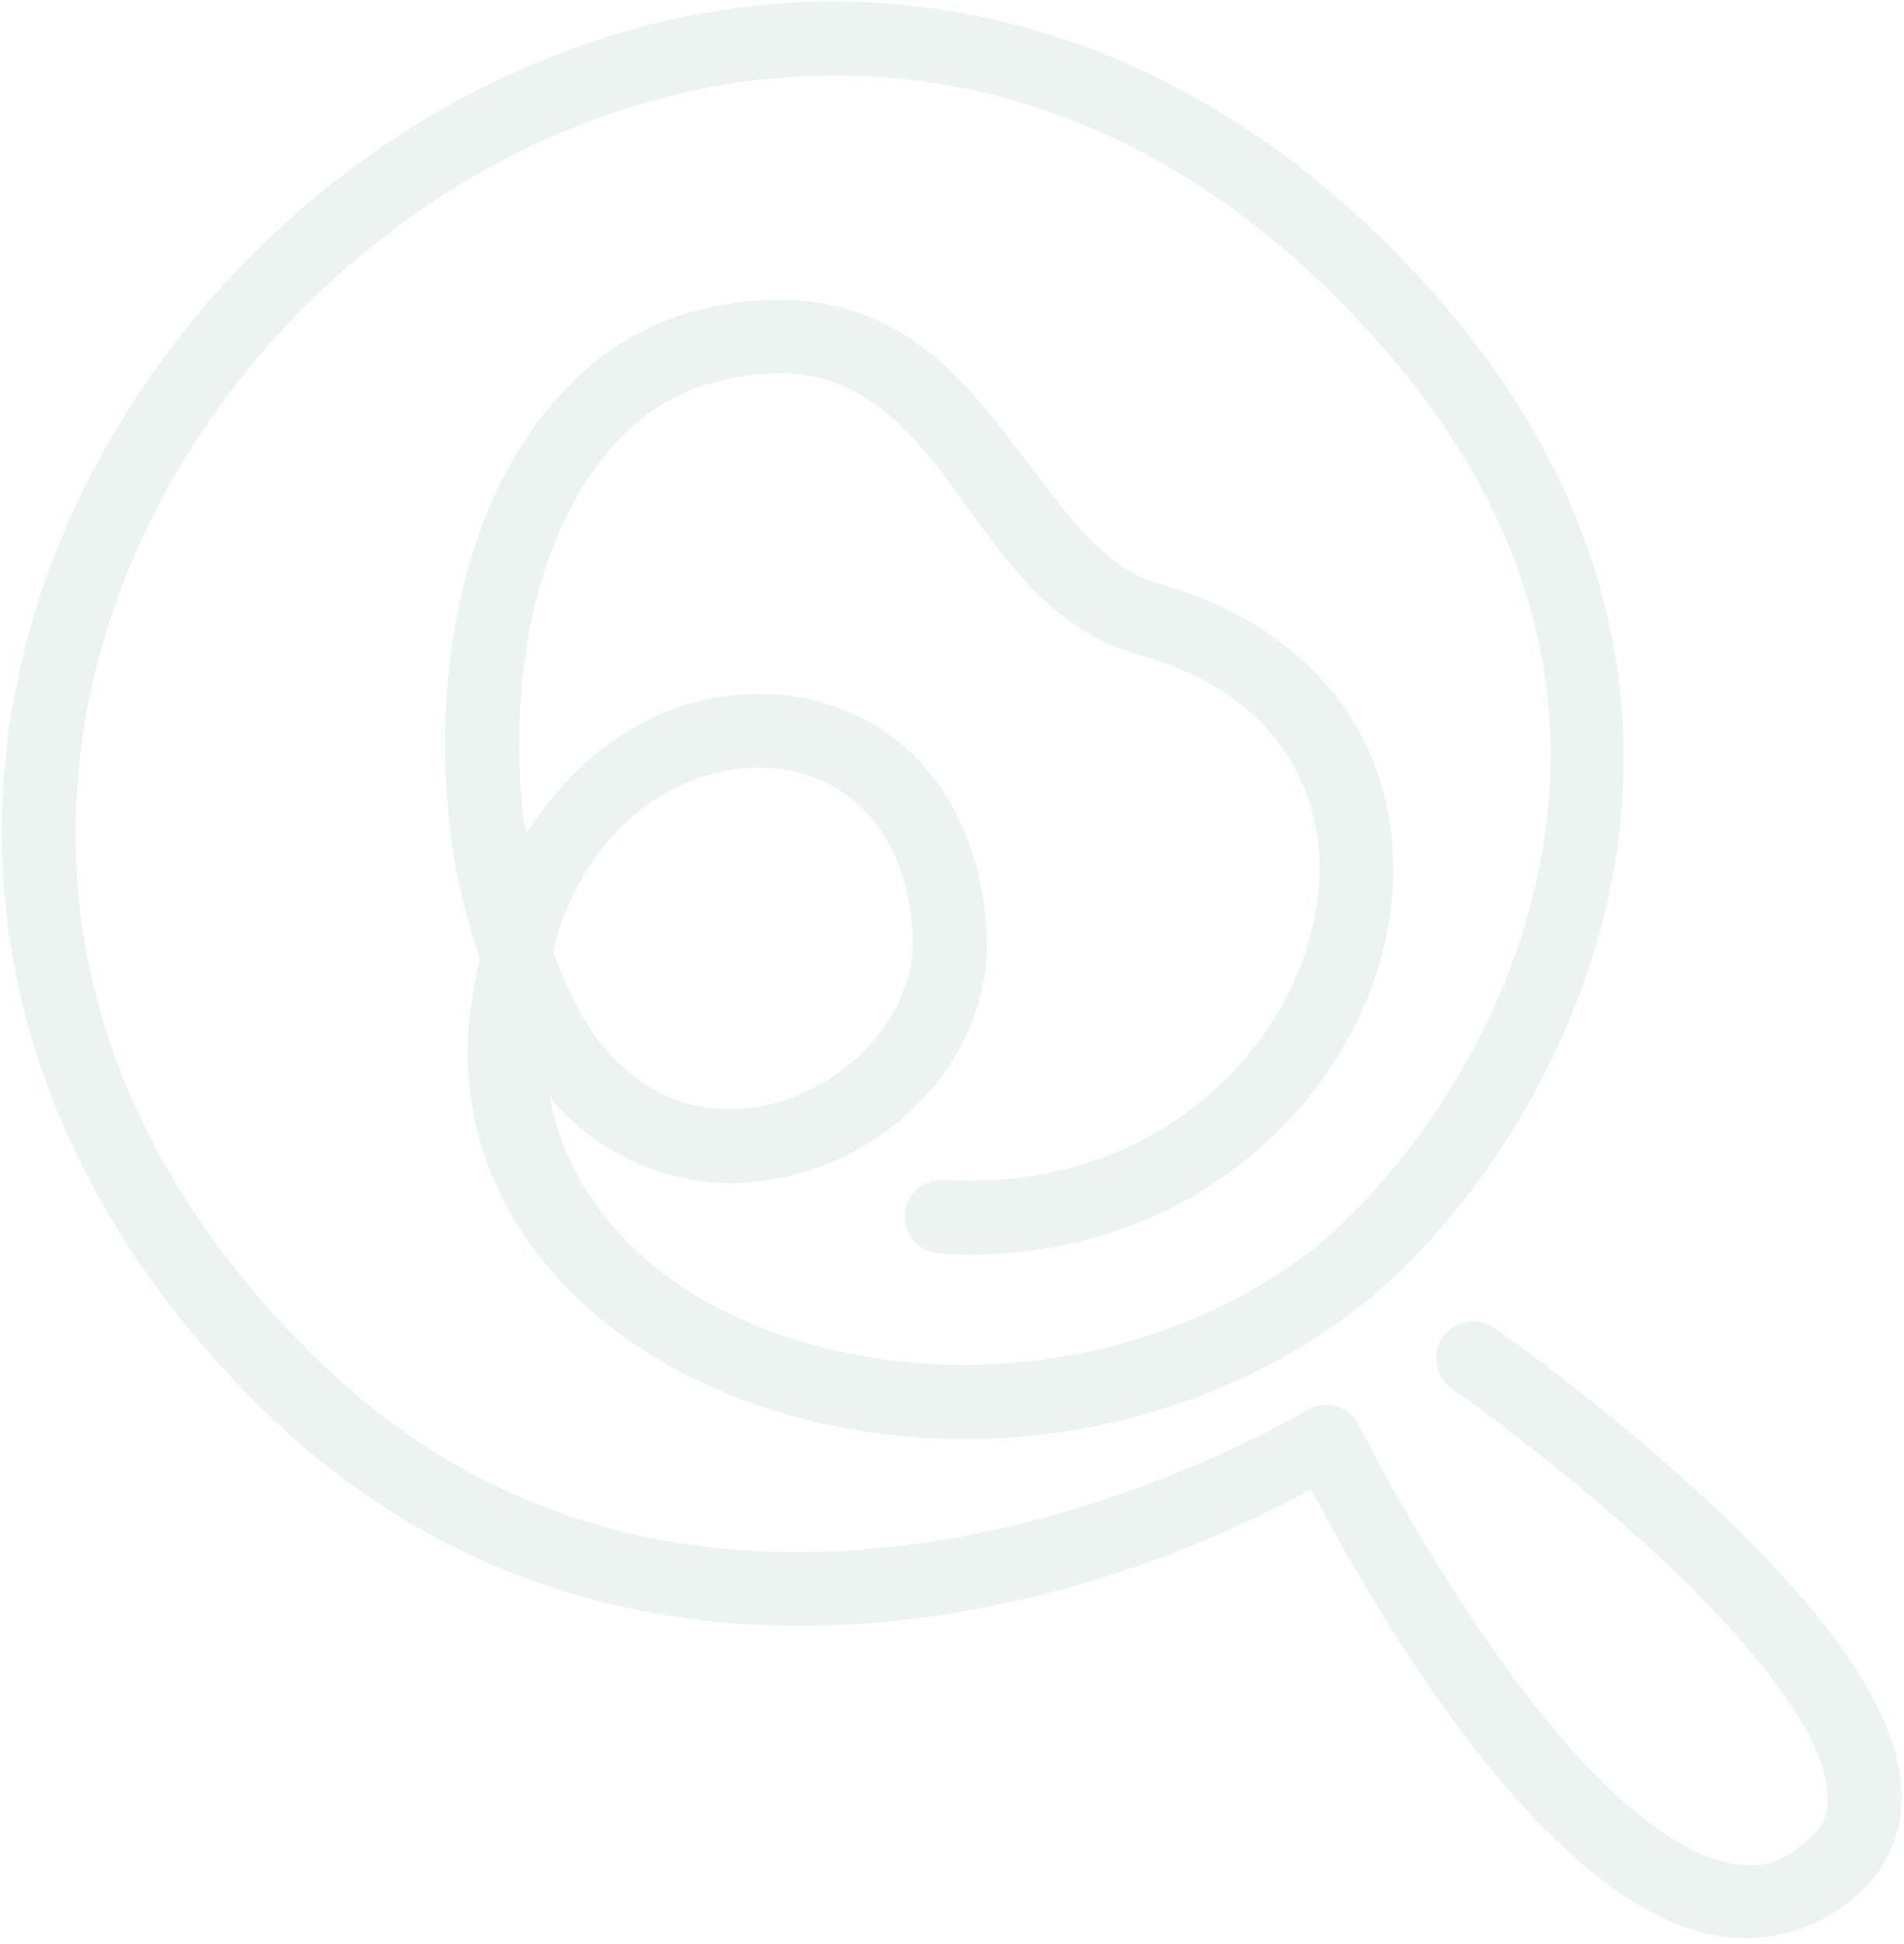
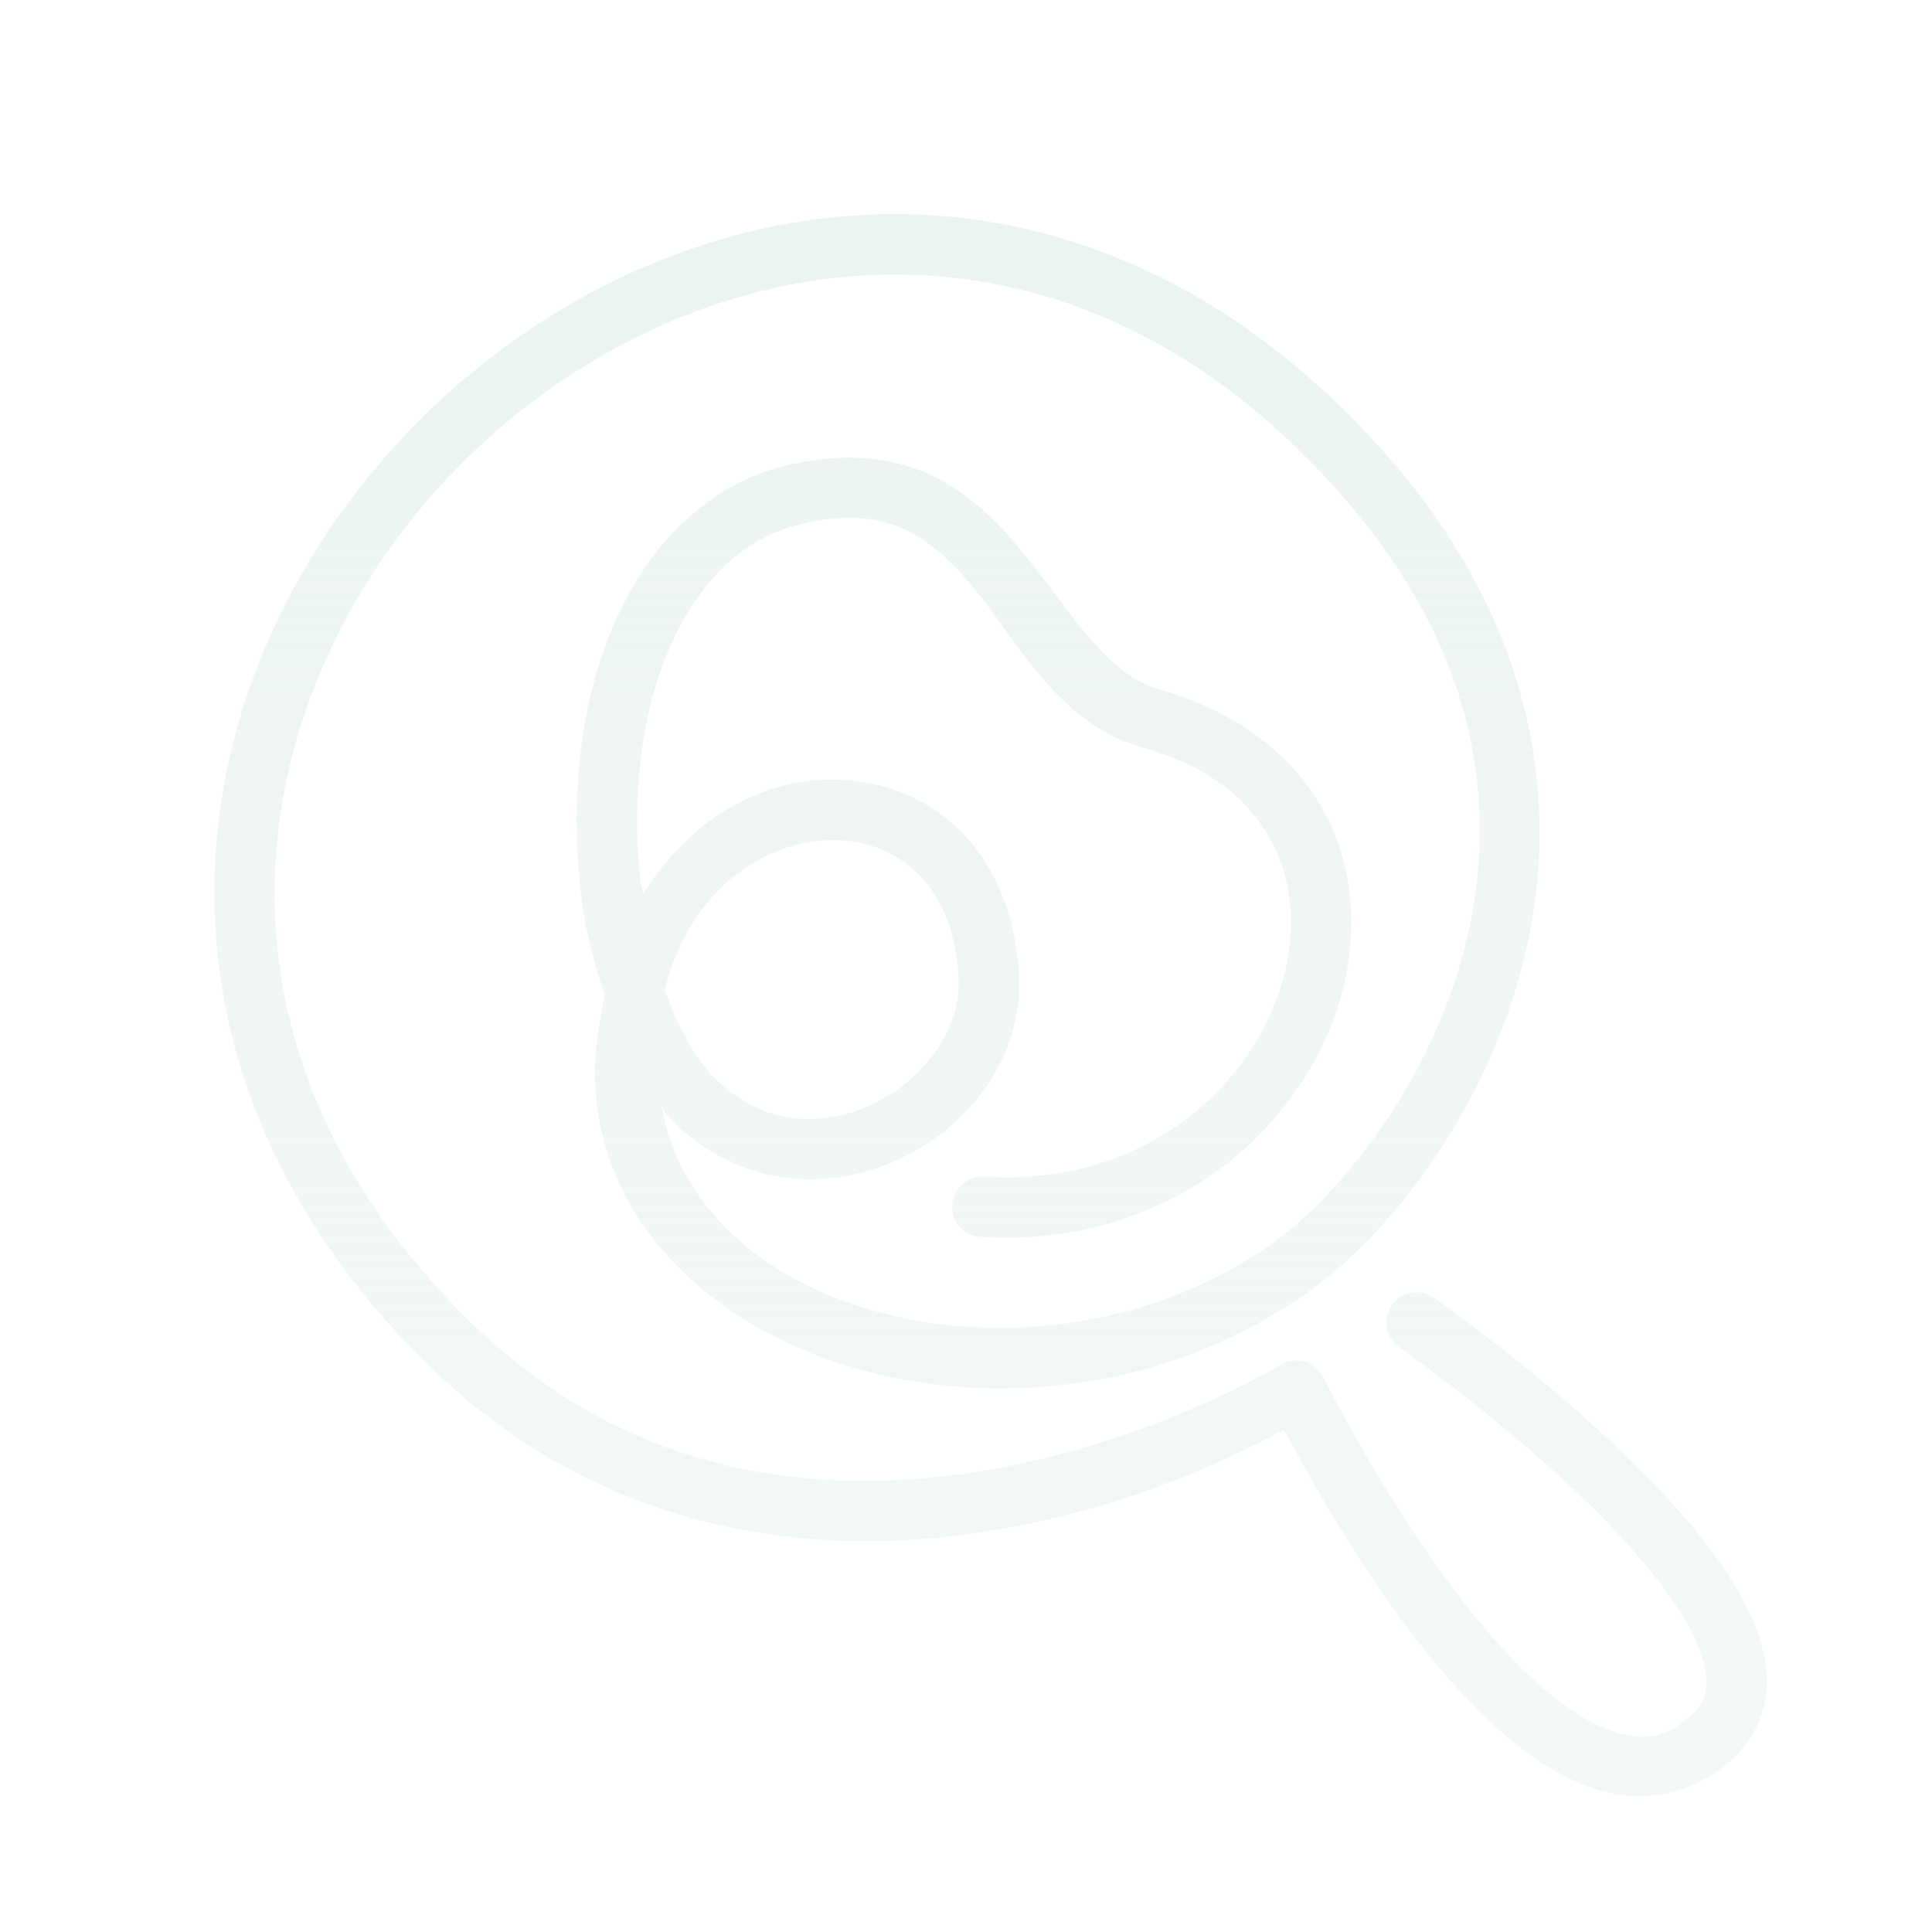
- <svg xmlns="http://www.w3.org/2000/svg" width="190" height="194" viewBox="0 0 190 194" fill="none">
-   <path d="M82.528 0.158C61.729 0.379 42.006 9.455 27.079 23.551C12.152 37.647 1.936 56.838 0.381 77.589C-1.174 98.339 6.111 120.562 25.552 140.002C45.484 159.935 69.403 163.905 89.68 161.71C108.003 159.726 122.545 153.142 130.848 148.623C137.434 160.994 145.562 173.931 154.463 182.798C159.283 187.599 164.279 191.291 169.71 192.801C175.141 194.312 181.151 193.109 185.786 188.739C188.363 186.309 189.724 183.034 189.812 179.809C189.899 176.584 188.913 173.451 187.406 170.395C184.392 164.285 179.162 158.275 173.52 152.721C162.237 141.615 149.148 132.519 149.148 132.519C148.751 132.242 148.303 132.046 147.83 131.942C147.357 131.838 146.868 131.828 146.391 131.913C145.914 131.998 145.459 132.176 145.05 132.437C144.642 132.698 144.29 133.036 144.013 133.434C143.735 133.831 143.539 134.279 143.435 134.752C143.331 135.225 143.321 135.714 143.406 136.191C143.491 136.668 143.669 137.123 143.931 137.531C144.192 137.939 144.53 138.292 144.928 138.569C144.928 138.569 157.661 147.465 168.342 157.979C173.682 163.236 178.464 168.934 180.794 173.658C181.96 176.02 182.478 178.089 182.437 179.614C182.395 181.14 182.001 182.168 180.722 183.374C177.672 186.25 175.152 186.662 171.691 185.7C168.23 184.738 163.974 181.87 159.663 177.576C151.042 168.988 142.219 155.027 135.623 142.192C135.393 141.746 135.075 141.351 134.687 141.032C134.3 140.713 133.851 140.477 133.369 140.337C132.887 140.197 132.381 140.158 131.884 140.22C131.386 140.283 130.906 140.446 130.473 140.701C123.843 144.602 107.648 152.347 88.888 154.378C70.128 156.409 48.982 153.003 30.767 134.788C12.643 116.664 6.334 96.822 7.734 78.143C9.134 59.464 18.428 41.86 32.142 28.909C45.857 15.958 63.911 7.731 82.608 7.533C101.304 7.335 120.76 14.989 137.913 34.527C155.48 54.536 157.146 74.207 152.641 90.783C148.136 107.359 136.879 120.756 129.054 126.153C113.918 136.591 95.132 138.363 80.188 133.953C66.537 129.924 56.901 120.979 54.836 109.242C55.039 109.479 55.154 109.887 55.362 110.114C60.737 115.98 67.707 118.384 74.239 118.021C87.303 117.297 99.22 106.379 98.467 92.972C97.976 84.249 94.38 77.531 89.082 73.563C83.785 69.594 77.01 68.417 70.551 69.781C63.54 71.262 57.074 76.018 52.567 83.156C52.485 82.514 52.269 82.169 52.2 81.499C51.023 70.058 52.659 59.829 56.197 52.23C59.735 44.63 65.002 39.763 71.336 38.142C77.259 36.627 81.222 37.174 84.523 38.69C87.825 40.205 90.588 42.895 93.281 46.23C98.668 52.901 103.407 62.457 113.555 65.302C122.179 67.719 127.129 72.199 129.674 77.488C132.218 82.776 132.331 89.109 130.214 95.284C125.979 107.636 113.012 118.879 94.297 117.741C93.808 117.701 93.315 117.759 92.849 117.911C92.382 118.064 91.951 118.308 91.58 118.63C91.21 118.951 90.907 119.344 90.689 119.784C90.472 120.224 90.345 120.703 90.315 121.193C90.286 121.683 90.354 122.174 90.516 122.637C90.679 123.1 90.932 123.526 91.261 123.89C91.591 124.254 91.989 124.549 92.434 124.757C92.878 124.965 93.36 125.082 93.85 125.101C115.734 126.433 131.895 113.135 137.193 97.683C139.842 89.957 139.823 81.568 136.321 74.29C132.82 67.012 125.815 61.078 115.55 58.2C109.256 56.436 105.035 49.046 99.021 41.599C96.014 37.876 92.468 34.217 87.606 31.985C82.744 29.752 76.694 29.159 69.507 30.998C60.659 33.261 53.742 40.036 49.514 49.118C45.285 58.201 43.568 69.688 44.861 82.256C45.397 87.461 46.593 91.616 47.872 95.616C47.204 98.976 46.54 102.352 46.705 106.282C47.425 123.454 61.052 135.994 78.099 141.025C95.146 146.056 116.102 144.047 133.246 132.224C142.919 125.552 154.721 111.244 159.757 92.713C164.793 74.182 162.483 51.343 143.451 29.666C125.086 8.747 103.328 -0.062 82.528 0.158ZM75.513 76.609C76.641 76.593 77.743 76.689 78.812 76.897C80.95 77.313 82.937 78.17 84.66 79.461C88.106 82.043 90.706 86.394 91.099 93.383C91.581 101.973 82.925 110.156 73.828 110.661C69.28 110.913 64.768 109.46 60.8 105.13C58.648 102.782 56.76 99.289 55.196 94.903C57.864 84.287 65.003 78.492 72.078 76.998C73.234 76.754 74.386 76.625 75.513 76.609Z" fill="#ECF4F1" />
+ <svg xmlns="http://www.w3.org/2000/svg" width="236" height="236" viewBox="0 0 236 236" fill="none">
+   <path d="M108.528 26.158C87.729 26.379 68.006 35.455 53.079 49.551C38.152 63.647 27.936 82.838 26.381 103.589C24.826 124.339 32.111 146.562 51.552 166.002C71.484 185.935 95.403 189.905 115.68 187.71C134.003 185.726 148.545 179.142 156.848 174.623C163.434 186.994 171.562 199.931 180.463 208.798C185.283 213.599 190.279 217.291 195.71 218.801C201.141 220.312 207.151 219.109 211.786 214.739C214.363 212.309 215.724 209.034 215.812 205.809C215.899 202.584 214.913 199.451 213.406 196.395C210.392 190.285 205.162 184.275 199.52 178.721C188.237 167.615 175.148 158.519 175.148 158.519C174.751 158.242 174.303 158.046 173.83 157.942C173.357 157.838 172.868 157.828 172.391 157.913C171.914 157.998 171.459 158.176 171.05 158.437C170.642 158.698 170.29 159.036 170.013 159.434C169.735 159.831 169.539 160.279 169.435 160.752C169.331 161.225 169.321 161.714 169.406 162.191C169.491 162.668 169.669 163.123 169.931 163.531C170.192 163.939 170.53 164.292 170.928 164.569C170.928 164.569 183.661 173.465 194.342 183.979C199.682 189.236 204.464 194.934 206.794 199.658C207.96 202.02 208.478 204.089 208.437 205.614C208.395 207.14 208.001 208.168 206.722 209.374C203.672 212.25 201.152 212.662 197.691 211.7C194.23 210.738 189.974 207.87 185.663 203.576C177.042 194.988 168.219 181.027 161.623 168.192C161.393 167.746 161.075 167.351 160.687 167.032C160.3 166.713 159.851 166.477 159.369 166.337C158.887 166.197 158.381 166.158 157.884 166.22C157.386 166.283 156.906 166.446 156.473 166.701C149.843 170.602 133.648 178.347 114.888 180.378C96.128 182.409 74.982 179.003 56.767 160.788C38.643 142.664 32.334 122.822 33.734 104.143C35.134 85.464 44.428 67.86 58.142 54.909C71.857 41.958 89.911 33.731 108.608 33.533C127.304 33.335 146.76 40.989 163.913 60.527C181.48 80.536 183.146 100.207 178.641 116.783C174.136 133.359 162.879 146.756 155.054 152.153C139.918 162.591 121.132 164.363 106.188 159.953C92.537 155.924 82.9 146.979 80.836 135.242C81.039 135.479 81.154 135.887 81.362 136.114C86.737 141.98 93.707 144.384 100.239 144.021C113.303 143.297 125.22 132.379 124.467 118.972C123.976 110.249 120.38 103.531 115.082 99.563C109.785 95.594 103.011 94.417 96.551 95.781C89.54 97.262 83.074 102.018 78.567 109.156C78.485 108.514 78.269 108.169 78.2 107.499C77.023 96.058 78.659 85.829 82.197 78.23C85.735 70.63 91.002 65.763 97.336 64.142C103.259 62.627 107.222 63.174 110.523 64.69C113.825 66.205 116.588 68.895 119.281 72.231C124.668 78.901 129.407 88.457 139.555 91.302C148.179 93.719 153.129 98.199 155.674 103.488C158.218 108.776 158.331 115.108 156.214 121.284C151.979 133.636 139.012 144.879 120.297 143.741C119.808 143.701 119.315 143.759 118.849 143.911C118.382 144.064 117.951 144.308 117.58 144.63C117.21 144.951 116.907 145.344 116.69 145.784C116.472 146.224 116.345 146.703 116.315 147.193C116.286 147.683 116.354 148.174 116.516 148.637C116.679 149.1 116.932 149.526 117.261 149.89C117.591 150.254 117.989 150.549 118.434 150.757C118.878 150.965 119.36 151.082 119.85 151.101C141.734 152.433 157.895 139.135 163.193 123.683C165.842 115.957 165.823 107.568 162.321 100.29C158.82 93.012 151.815 87.078 141.55 84.2C135.256 82.436 131.035 75.046 125.021 67.6C122.015 63.876 118.468 60.217 113.606 57.985C108.744 55.752 102.694 55.159 95.507 56.998C86.659 59.261 79.743 66.036 75.514 75.118C71.285 84.201 69.568 95.688 70.861 108.256C71.397 113.461 72.593 117.616 73.872 121.616C73.204 124.976 72.54 128.352 72.705 132.282C73.425 149.454 87.052 161.994 104.099 167.025C121.146 172.056 142.102 170.047 159.246 158.224C168.919 151.552 180.721 137.244 185.757 118.713C190.793 100.182 188.483 77.344 169.451 55.666C151.086 34.747 129.328 25.938 108.528 26.158ZM101.513 102.609C102.641 102.593 103.743 102.689 104.812 102.897C106.95 103.313 108.937 104.17 110.66 105.461C114.106 108.043 116.706 112.394 117.099 119.383C117.581 127.973 108.925 136.156 99.828 136.661C95.28 136.913 90.768 135.46 86.799 131.13C84.648 128.782 82.76 125.289 81.196 120.903C83.864 110.286 91.003 104.492 98.078 102.998C99.234 102.754 100.386 102.625 101.513 102.609Z" fill="url(#paint0_linear_3644_4970)" />
+   <defs>
+     <linearGradient id="paint0_linear_3644_4970" x1="120.997" y1="26.154" x2="120.997" y2="219.423" gradientUnits="userSpaceOnUse">
+       <stop stop-color="#ECF4F1" />
+       <stop offset="1" stop-color="#ECF4F1" stop-opacity="0.62" />
+     </linearGradient>
+   </defs>
</svg>
